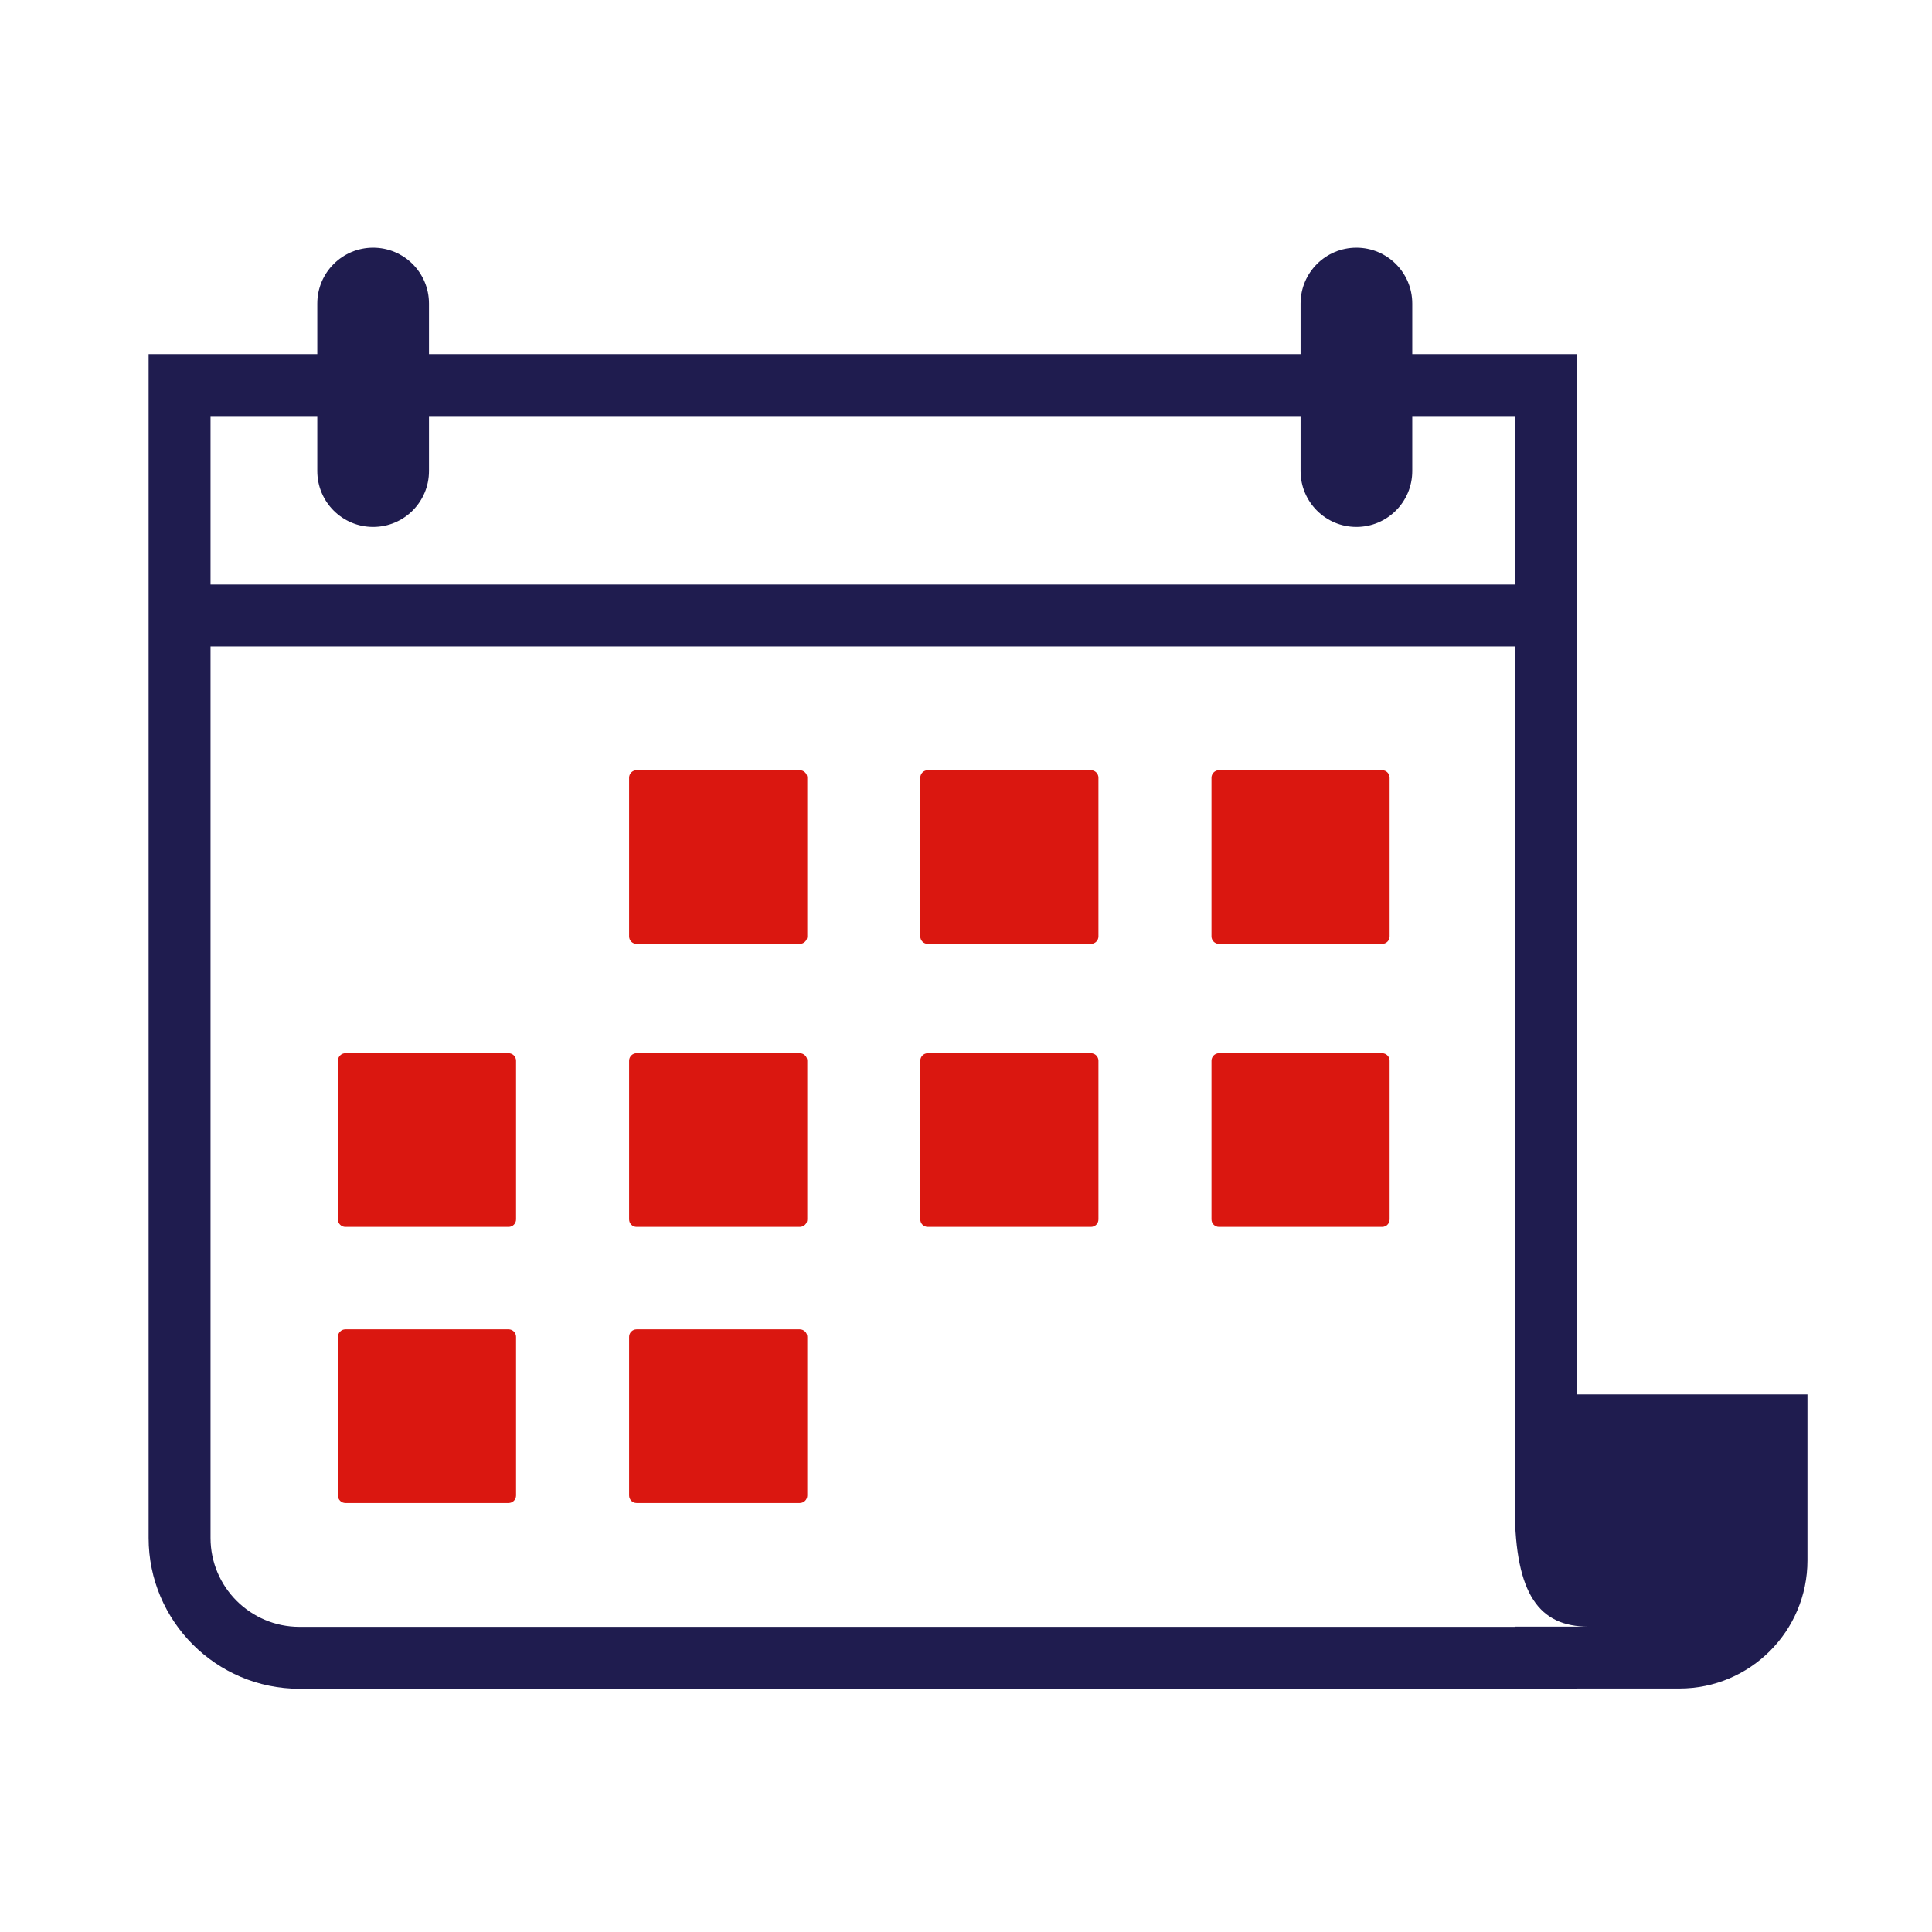
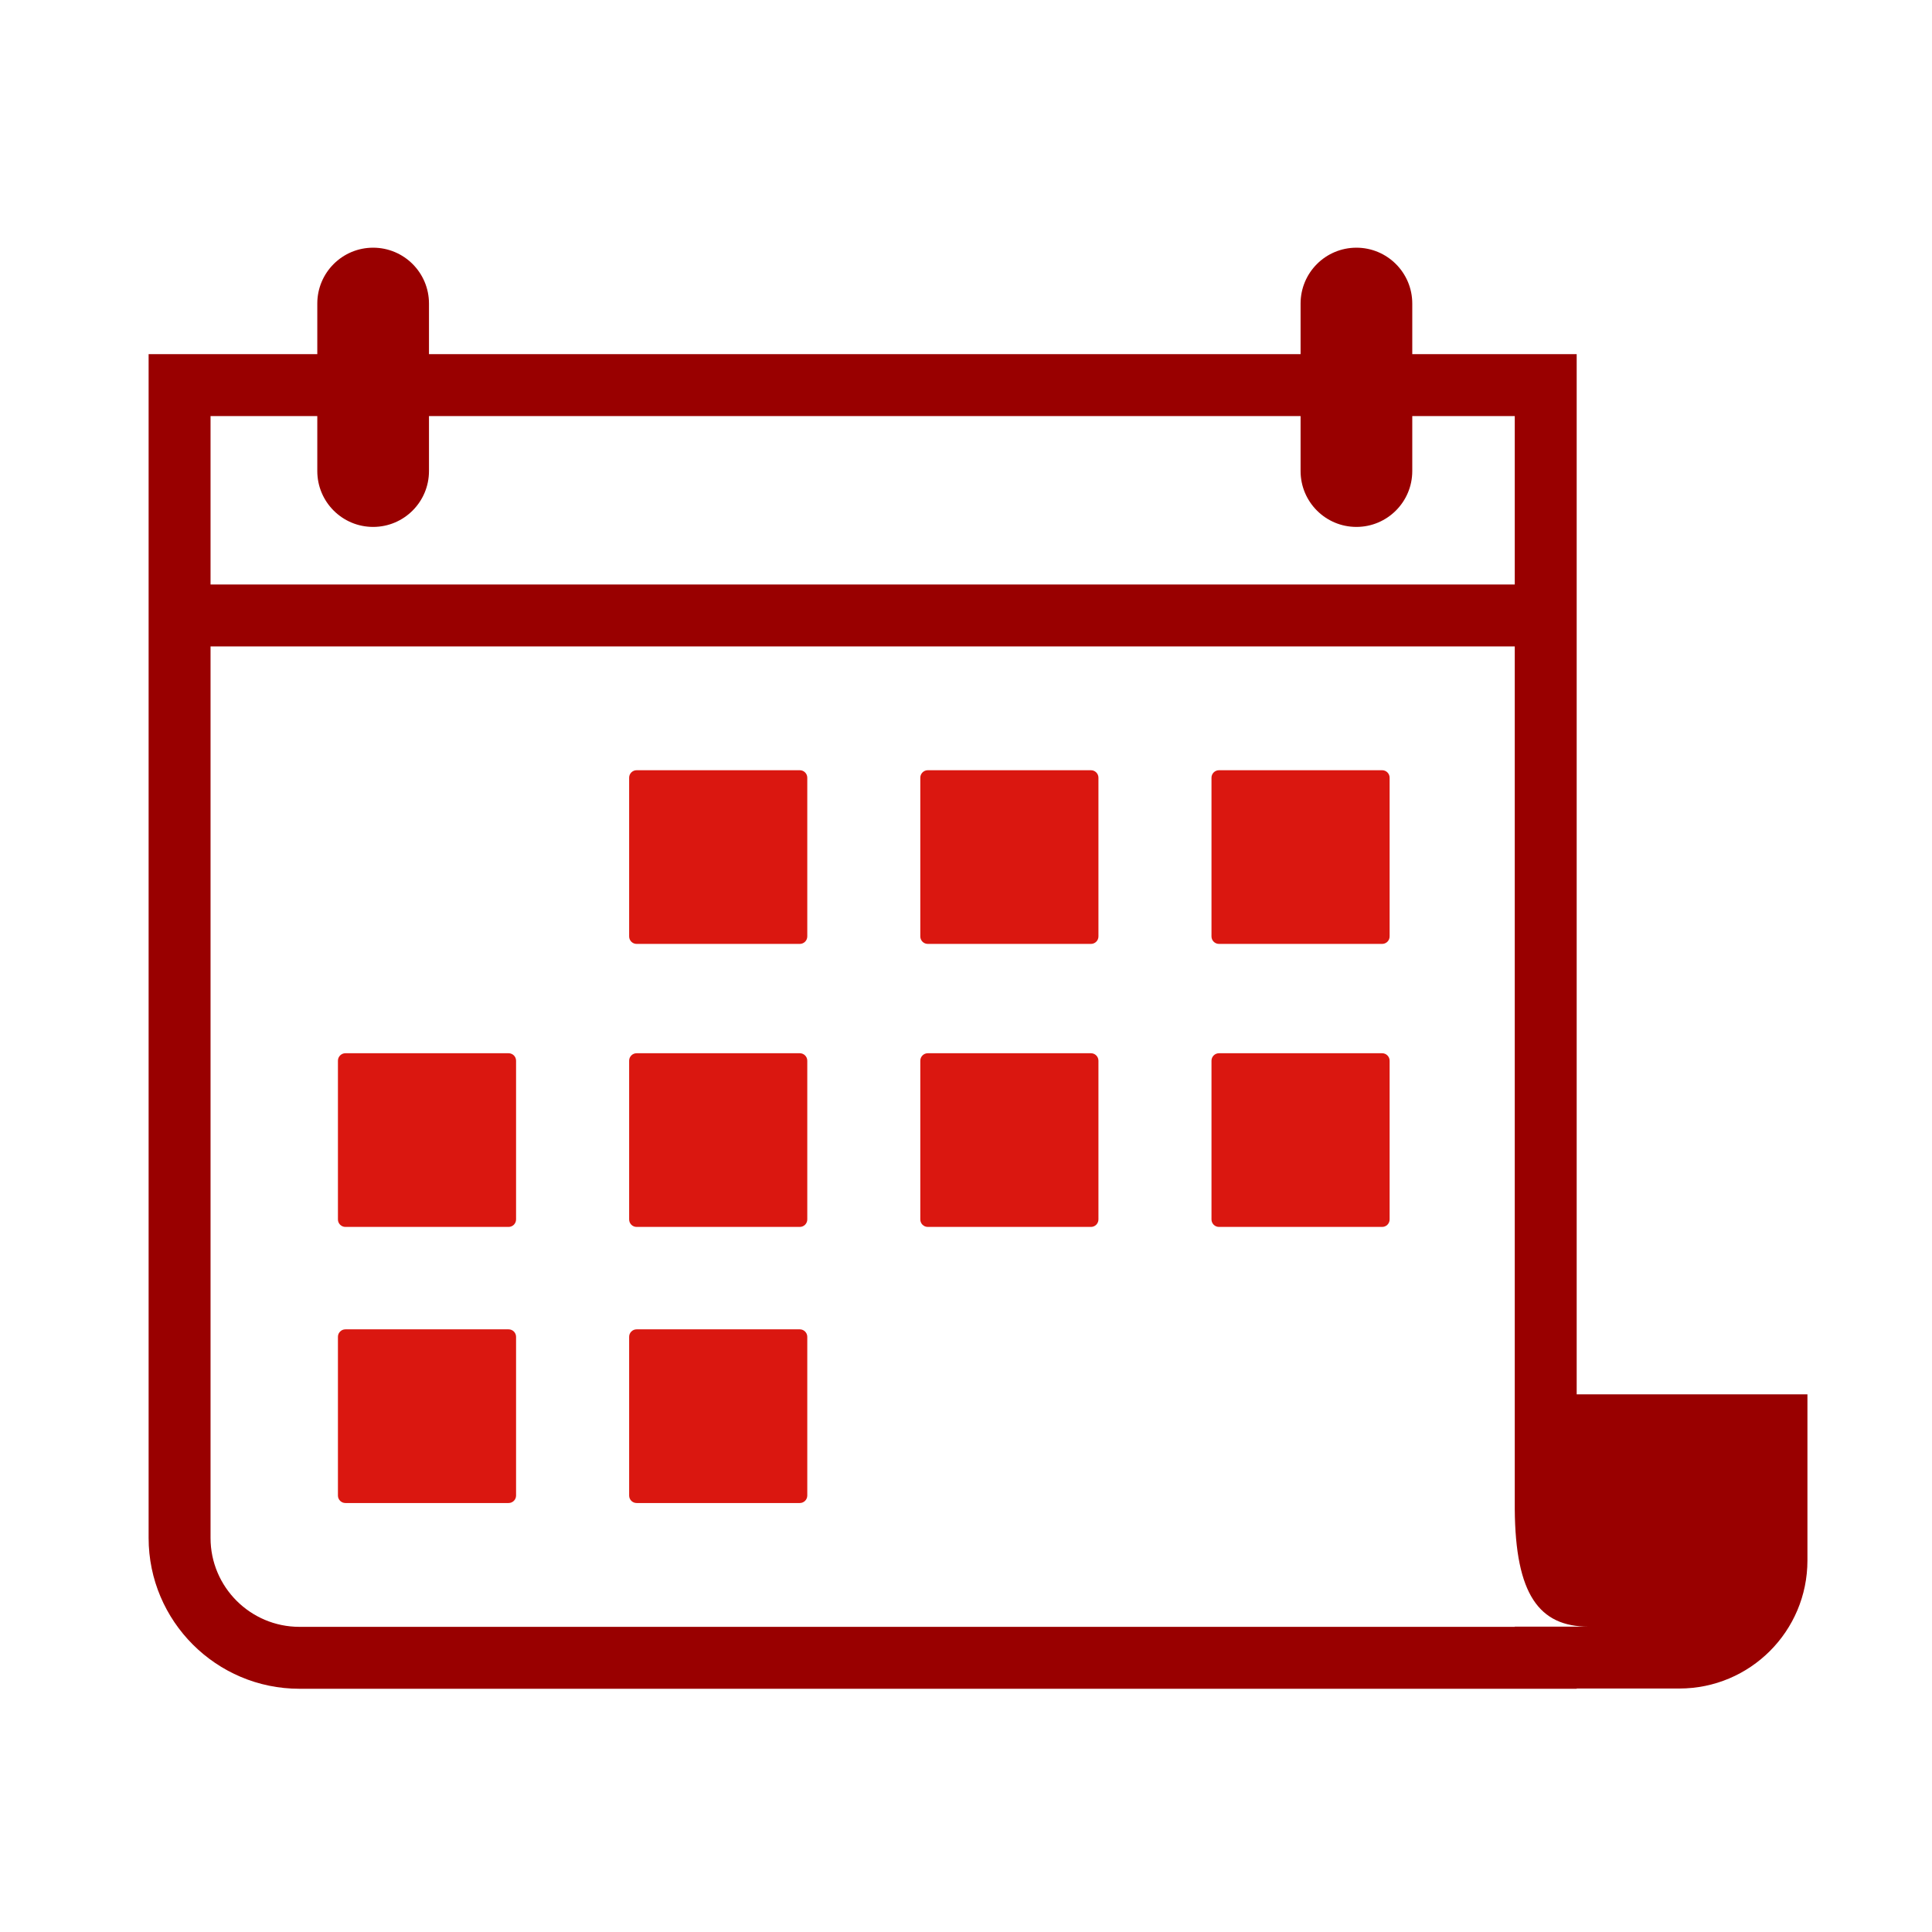
- <svg xmlns="http://www.w3.org/2000/svg" width="78" height="78" viewBox="0 0 78 78" fill="none">
-   <path fill-rule="evenodd" clip-rule="evenodd" d="M32.289 38.108H25.701C25.535 38.108 25.399 37.973 25.399 37.806V31.398C25.399 31.232 25.535 31.096 25.701 31.096H32.289C32.456 31.096 32.592 31.232 32.592 31.398V37.806C32.592 37.973 32.456 38.108 32.289 38.108ZM44.045 38.108H37.457C37.29 38.108 37.155 37.973 37.155 37.806V31.398C37.155 31.232 37.29 31.096 37.457 31.096H44.045C44.212 31.096 44.347 31.232 44.347 31.398V37.806C44.347 37.973 44.212 38.108 44.045 38.108ZM55.801 38.108H49.213C49.047 38.108 48.911 37.973 48.911 37.806V31.398C48.911 31.232 49.047 31.096 49.213 31.096H55.801C55.968 31.096 56.103 31.232 56.103 31.398V37.806C56.103 37.973 55.968 38.108 55.801 38.108ZM20.533 49.534H13.945C13.779 49.534 13.643 49.399 13.643 49.232V42.824C13.643 42.658 13.779 42.522 13.945 42.522H20.533C20.7 42.522 20.835 42.658 20.835 42.824V49.232C20.835 49.399 20.7 49.534 20.533 49.534ZM32.289 49.534H25.701C25.535 49.534 25.399 49.399 25.399 49.232V42.824C25.399 42.658 25.535 42.522 25.701 42.522H32.289C32.456 42.522 32.592 42.658 32.592 42.824V49.232C32.592 49.399 32.456 49.534 32.289 49.534ZM44.045 49.534H37.457C37.29 49.534 37.155 49.399 37.155 49.232V42.824C37.155 42.658 37.29 42.522 37.457 42.522H44.045C44.212 42.522 44.347 42.658 44.347 42.824V49.232C44.347 49.399 44.212 49.534 44.045 49.534ZM55.801 49.534H49.213C49.047 49.534 48.911 49.399 48.911 49.232V42.824C48.911 42.658 49.047 42.522 49.213 42.522H55.801C55.968 42.522 56.103 42.658 56.103 42.824V49.232C56.103 49.399 55.968 49.534 55.801 49.534ZM20.533 60.681H13.945C13.779 60.681 13.643 60.546 13.643 60.379V53.971C13.643 53.805 13.779 53.669 13.945 53.669H20.533C20.7 53.669 20.835 53.805 20.835 53.971V60.379C20.835 60.546 20.7 60.681 20.533 60.681ZM32.289 60.681H25.701C25.535 60.681 25.399 60.546 25.399 60.379V53.971C25.399 53.805 25.535 53.669 25.701 53.669H32.289C32.456 53.669 32.592 53.805 32.592 53.971V60.379C32.592 60.546 32.456 60.681 32.289 60.681Z" fill="#DA1710" />
-   <path fill-rule="evenodd" clip-rule="evenodd" d="M61.155 65.672V65.68H12.089C10.11 65.68 8.5 64.071 8.5 62.092V26.097H61.155V60.929C61.18 64.371 62.138 65.672 64.134 65.672H61.155ZM8.5 16.797H12.81V19.018C12.81 20.263 13.819 21.273 15.064 21.273C16.31 21.273 17.319 20.263 17.319 19.018V16.797H52.508V19.018C52.508 20.263 53.517 21.273 54.762 21.273C56.007 21.273 57.017 20.263 57.017 19.018V16.797H61.155V23.597H8.5V16.797ZM63.655 56.294V14.297H57.017V12.255C57.017 11.009 56.007 10 54.762 10C53.517 10 52.508 11.009 52.508 12.255V14.297H17.319V12.255C17.319 11.009 16.31 10 15.064 10C13.819 10 12.81 11.009 12.81 12.255V14.297H6V62.092C6 65.449 8.732 68.18 12.089 68.18H63.655V68.17H67.8C70.656 68.17 72.971 65.855 72.971 62.999V56.294H63.655Z" fill="#1F1C4F" />
+ <svg xmlns="http://www.w3.org/2000/svg" viewBox="0 0 78 78" width="78" height="78" fill="none">
+   <g fill="none" fill-rule="evenodd">
+     <path fill="#da1710" d="M32.29 38.108L25.702 38.108C25.535 38.108 25.4 37.973 25.4 37.806L25.4 31.398C25.4 31.232 25.535 31.096 25.702 31.096L32.29 31.096C32.457 31.096 32.592 31.232 32.592 31.398L32.592 37.806C32.592 37.973 32.457 38.108 32.29 38.108M44.045 38.108L37.457 38.108C37.29 38.108 37.155 37.973 37.155 37.806L37.155 31.398C37.155 31.232 37.29 31.096 37.457 31.096L44.045 31.096C44.212 31.096 44.347 31.232 44.347 31.398L44.347 37.806C44.347 37.973 44.212 38.108 44.045 38.108M55.801 38.108L49.213 38.108C49.047 38.108 48.911 37.973 48.911 37.806L48.911 31.398C48.911 31.232 49.047 31.096 49.213 31.096L55.801 31.096C55.968 31.096 56.103 31.232 56.103 31.398L56.103 37.806C56.103 37.973 55.968 38.108 55.801 38.108M20.533 49.534L13.945 49.534C13.779 49.534 13.643 49.399 13.643 49.232L13.643 42.824C13.643 42.658 13.779 42.522 13.945 42.522L20.533 42.522C20.7 42.522 20.835 42.658 20.835 42.824L20.835 49.232C20.835 49.399 20.7 49.534 20.533 49.534M32.29 49.534L25.702 49.534C25.535 49.534 25.4 49.399 25.4 49.232L25.4 42.824C25.4 42.658 25.535 42.522 25.702 42.522L32.29 42.522C32.457 42.522 32.592 42.658 32.592 42.824L32.592 49.232C32.592 49.399 32.457 49.534 32.29 49.534M44.045 49.534L37.457 49.534C37.29 49.534 37.155 49.399 37.155 49.232L37.155 42.824C37.155 42.658 37.29 42.522 37.457 42.522L44.045 42.522C44.212 42.522 44.347 42.658 44.347 42.824L44.347 49.232C44.347 49.399 44.212 49.534 44.045 49.534M55.801 49.534L49.213 49.534C49.047 49.534 48.911 49.399 48.911 49.232L48.911 42.824C48.911 42.658 49.047 42.522 49.213 42.522L55.801 42.522C55.968 42.522 56.103 42.658 56.103 42.824L56.103 49.232C56.103 49.399 55.968 49.534 55.801 49.534M20.533 60.681L13.945 60.681C13.779 60.681 13.643 60.546 13.643 60.379L13.643 53.971C13.643 53.805 13.779 53.669 13.945 53.669L20.533 53.669C20.7 53.669 20.835 53.805 20.835 53.971L20.835 60.379C20.835 60.546 20.7 60.681 20.533 60.681M32.29 60.681L25.702 60.681C25.535 60.681 25.4 60.546 25.4 60.379L25.4 53.971C25.4 53.805 25.535 53.669 25.702 53.669L32.29 53.669C32.457 53.669 32.592 53.805 32.592 53.971L32.592 60.379C32.592 60.546 32.457 60.681 32.29 60.681" />
+     <path fill="#990000" d="M61.155,65.672 L61.155,65.68 L12.089,65.68 C10.11,65.68 8.5,64.071 8.5,62.092 L8.5,26.097 L61.155,26.097 L61.155,60.929 C61.18,64.371 62.138,65.672 64.134,65.672 L61.155,65.672 Z M8.5,16.797 L12.81,16.797 L12.81,19.018 C12.81,20.263 13.819,21.273 15.064,21.273 C16.31,21.273 17.319,20.263 17.319,19.018 L17.319,16.797 L52.508,16.797 L52.508,19.018 C52.508,20.263 53.517,21.273 54.762,21.273 C56.007,21.273 57.017,20.263 57.017,19.018 L57.017,16.797 L61.155,16.797 L61.155,23.597 L8.5,23.597 L8.5,16.797 Z M63.655,56.294 L63.655,14.297 L57.017,14.297 L57.017,12.255 C57.017,11.009 56.007,10 54.762,10 C53.517,10 52.508,11.009 52.508,12.255 L52.508,14.297 L17.319,14.297 L17.319,12.255 C17.319,11.009 16.31,10 15.064,10 C13.819,10 12.81,11.009 12.81,12.255 L12.81,14.297 L6,14.297 L6,62.092 C6,65.449 8.732,68.18 12.089,68.18 L63.655,68.18 L63.655,68.17 L67.8,68.17 C70.656,68.17 72.971,65.855 72.971,62.999 L72.971,56.294 L63.655,56.294 Z" />
+   </g>
</svg>
